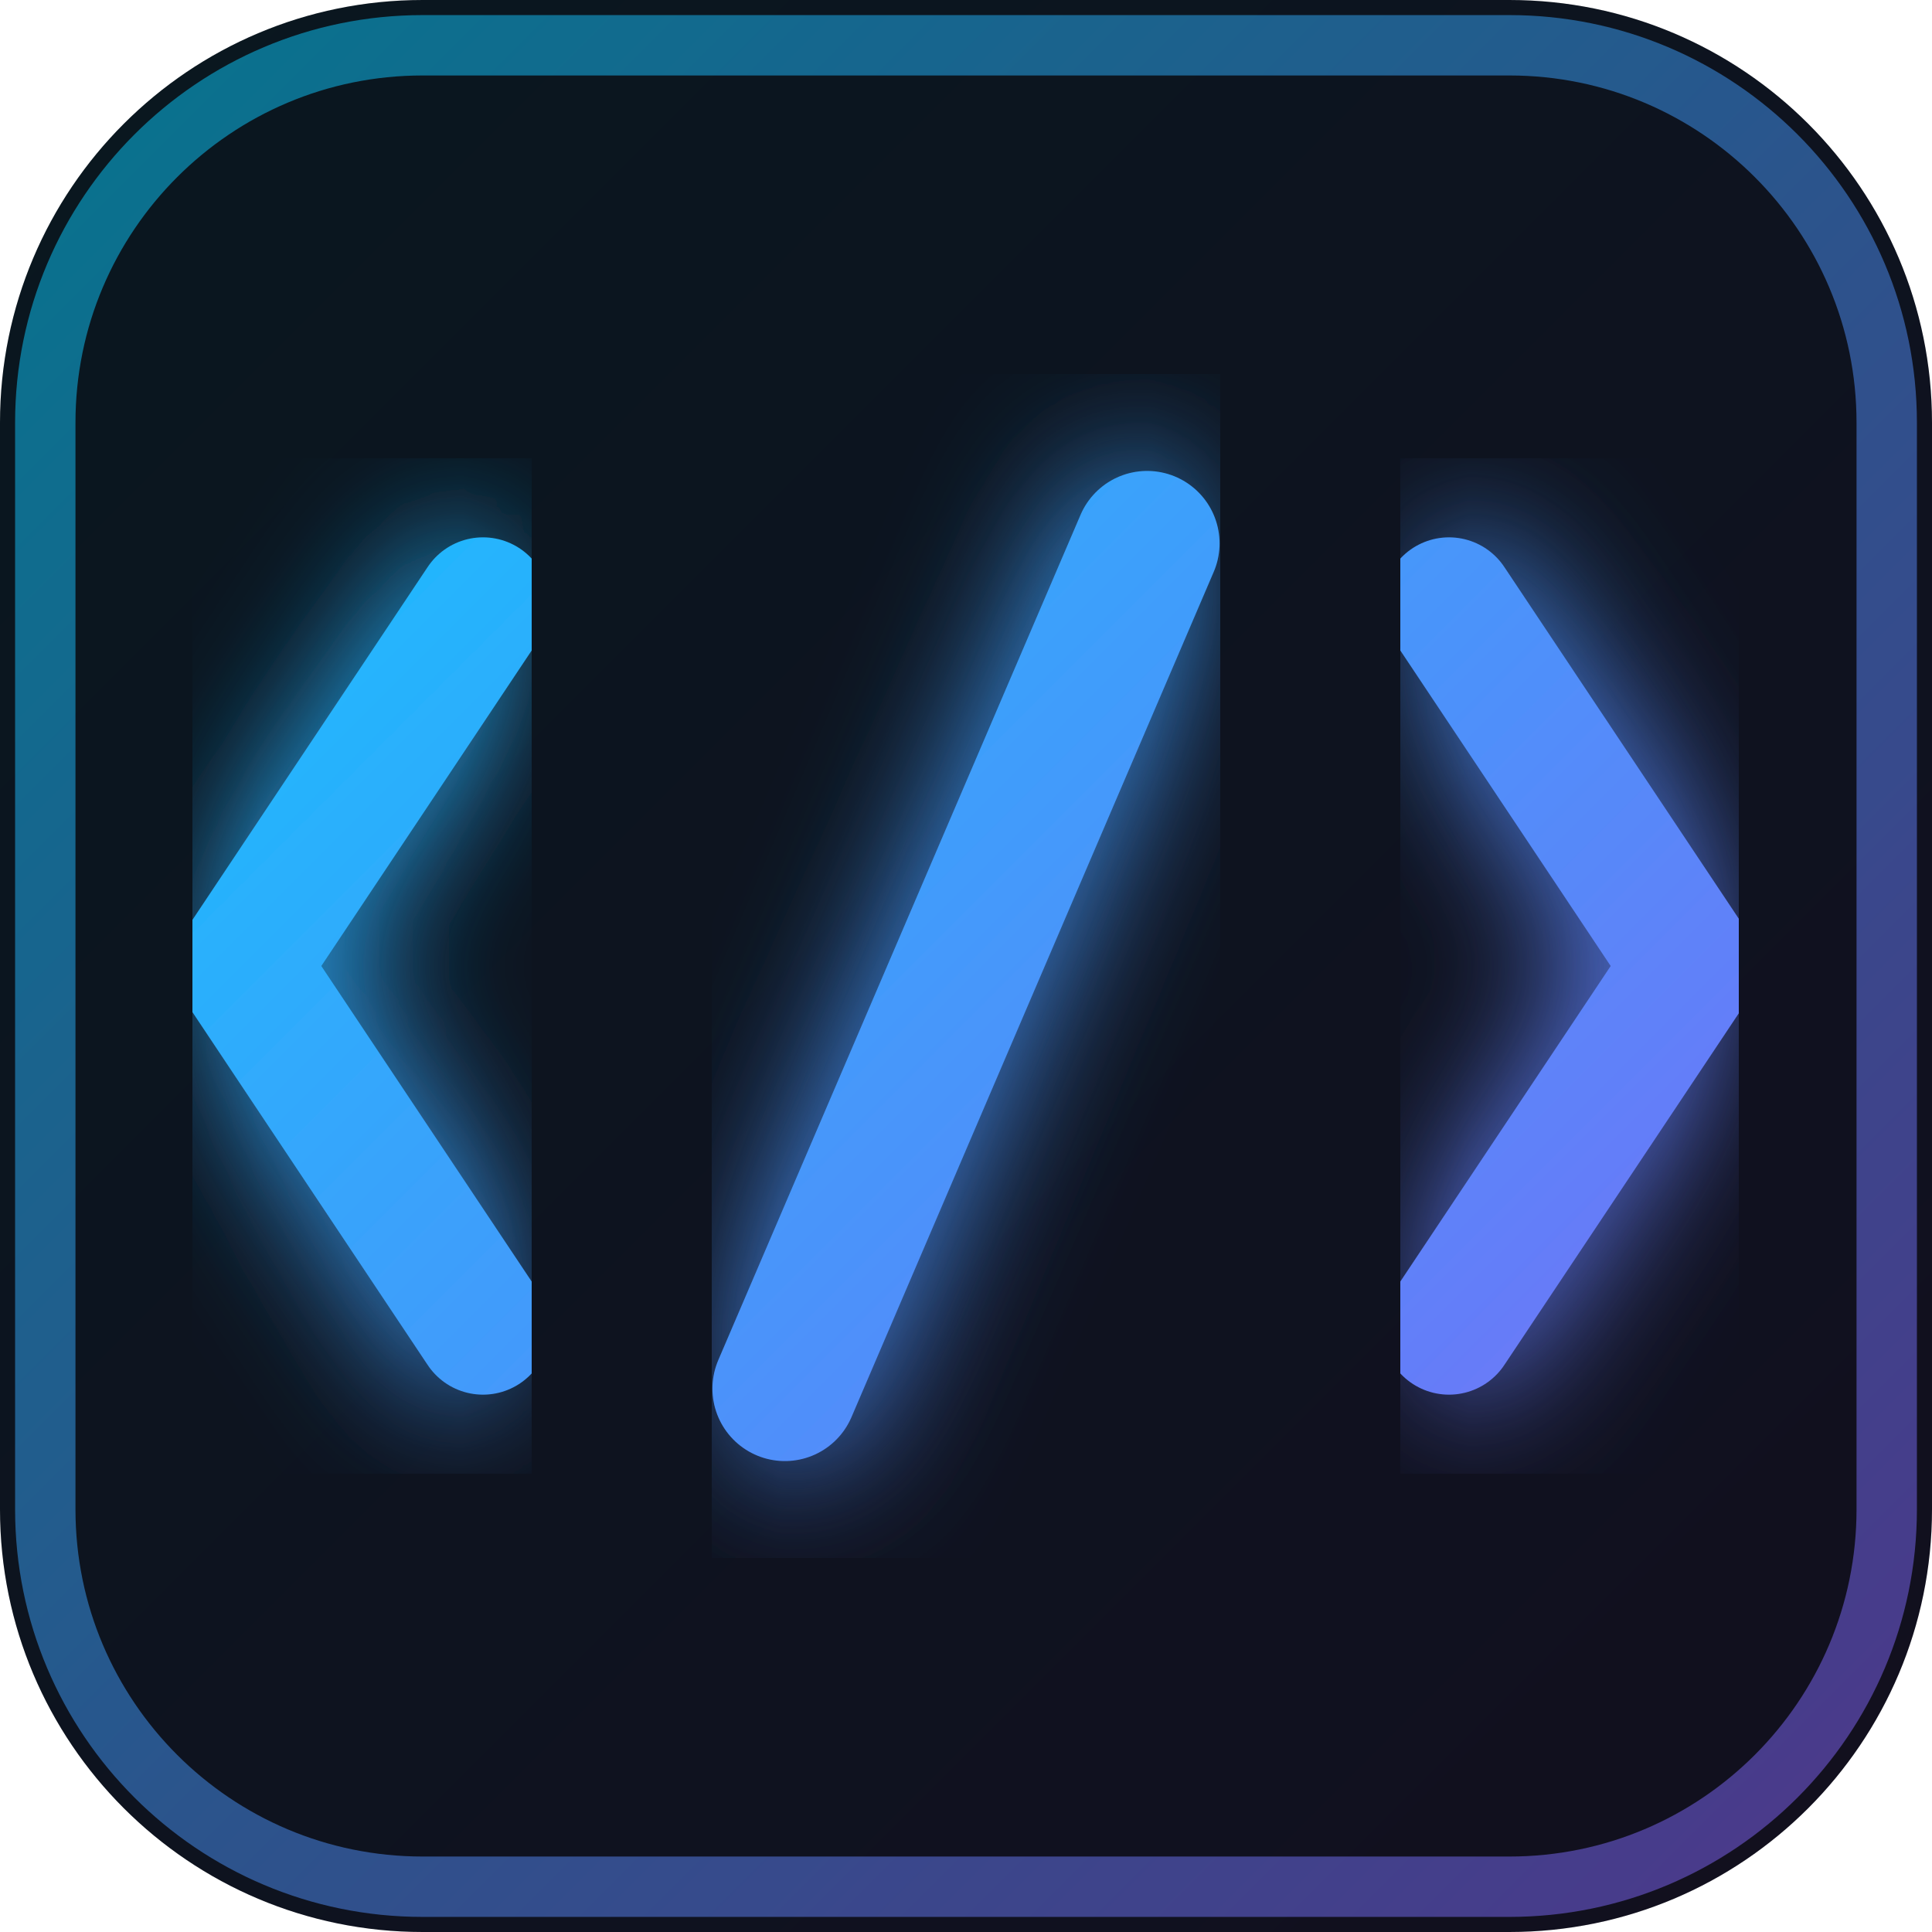
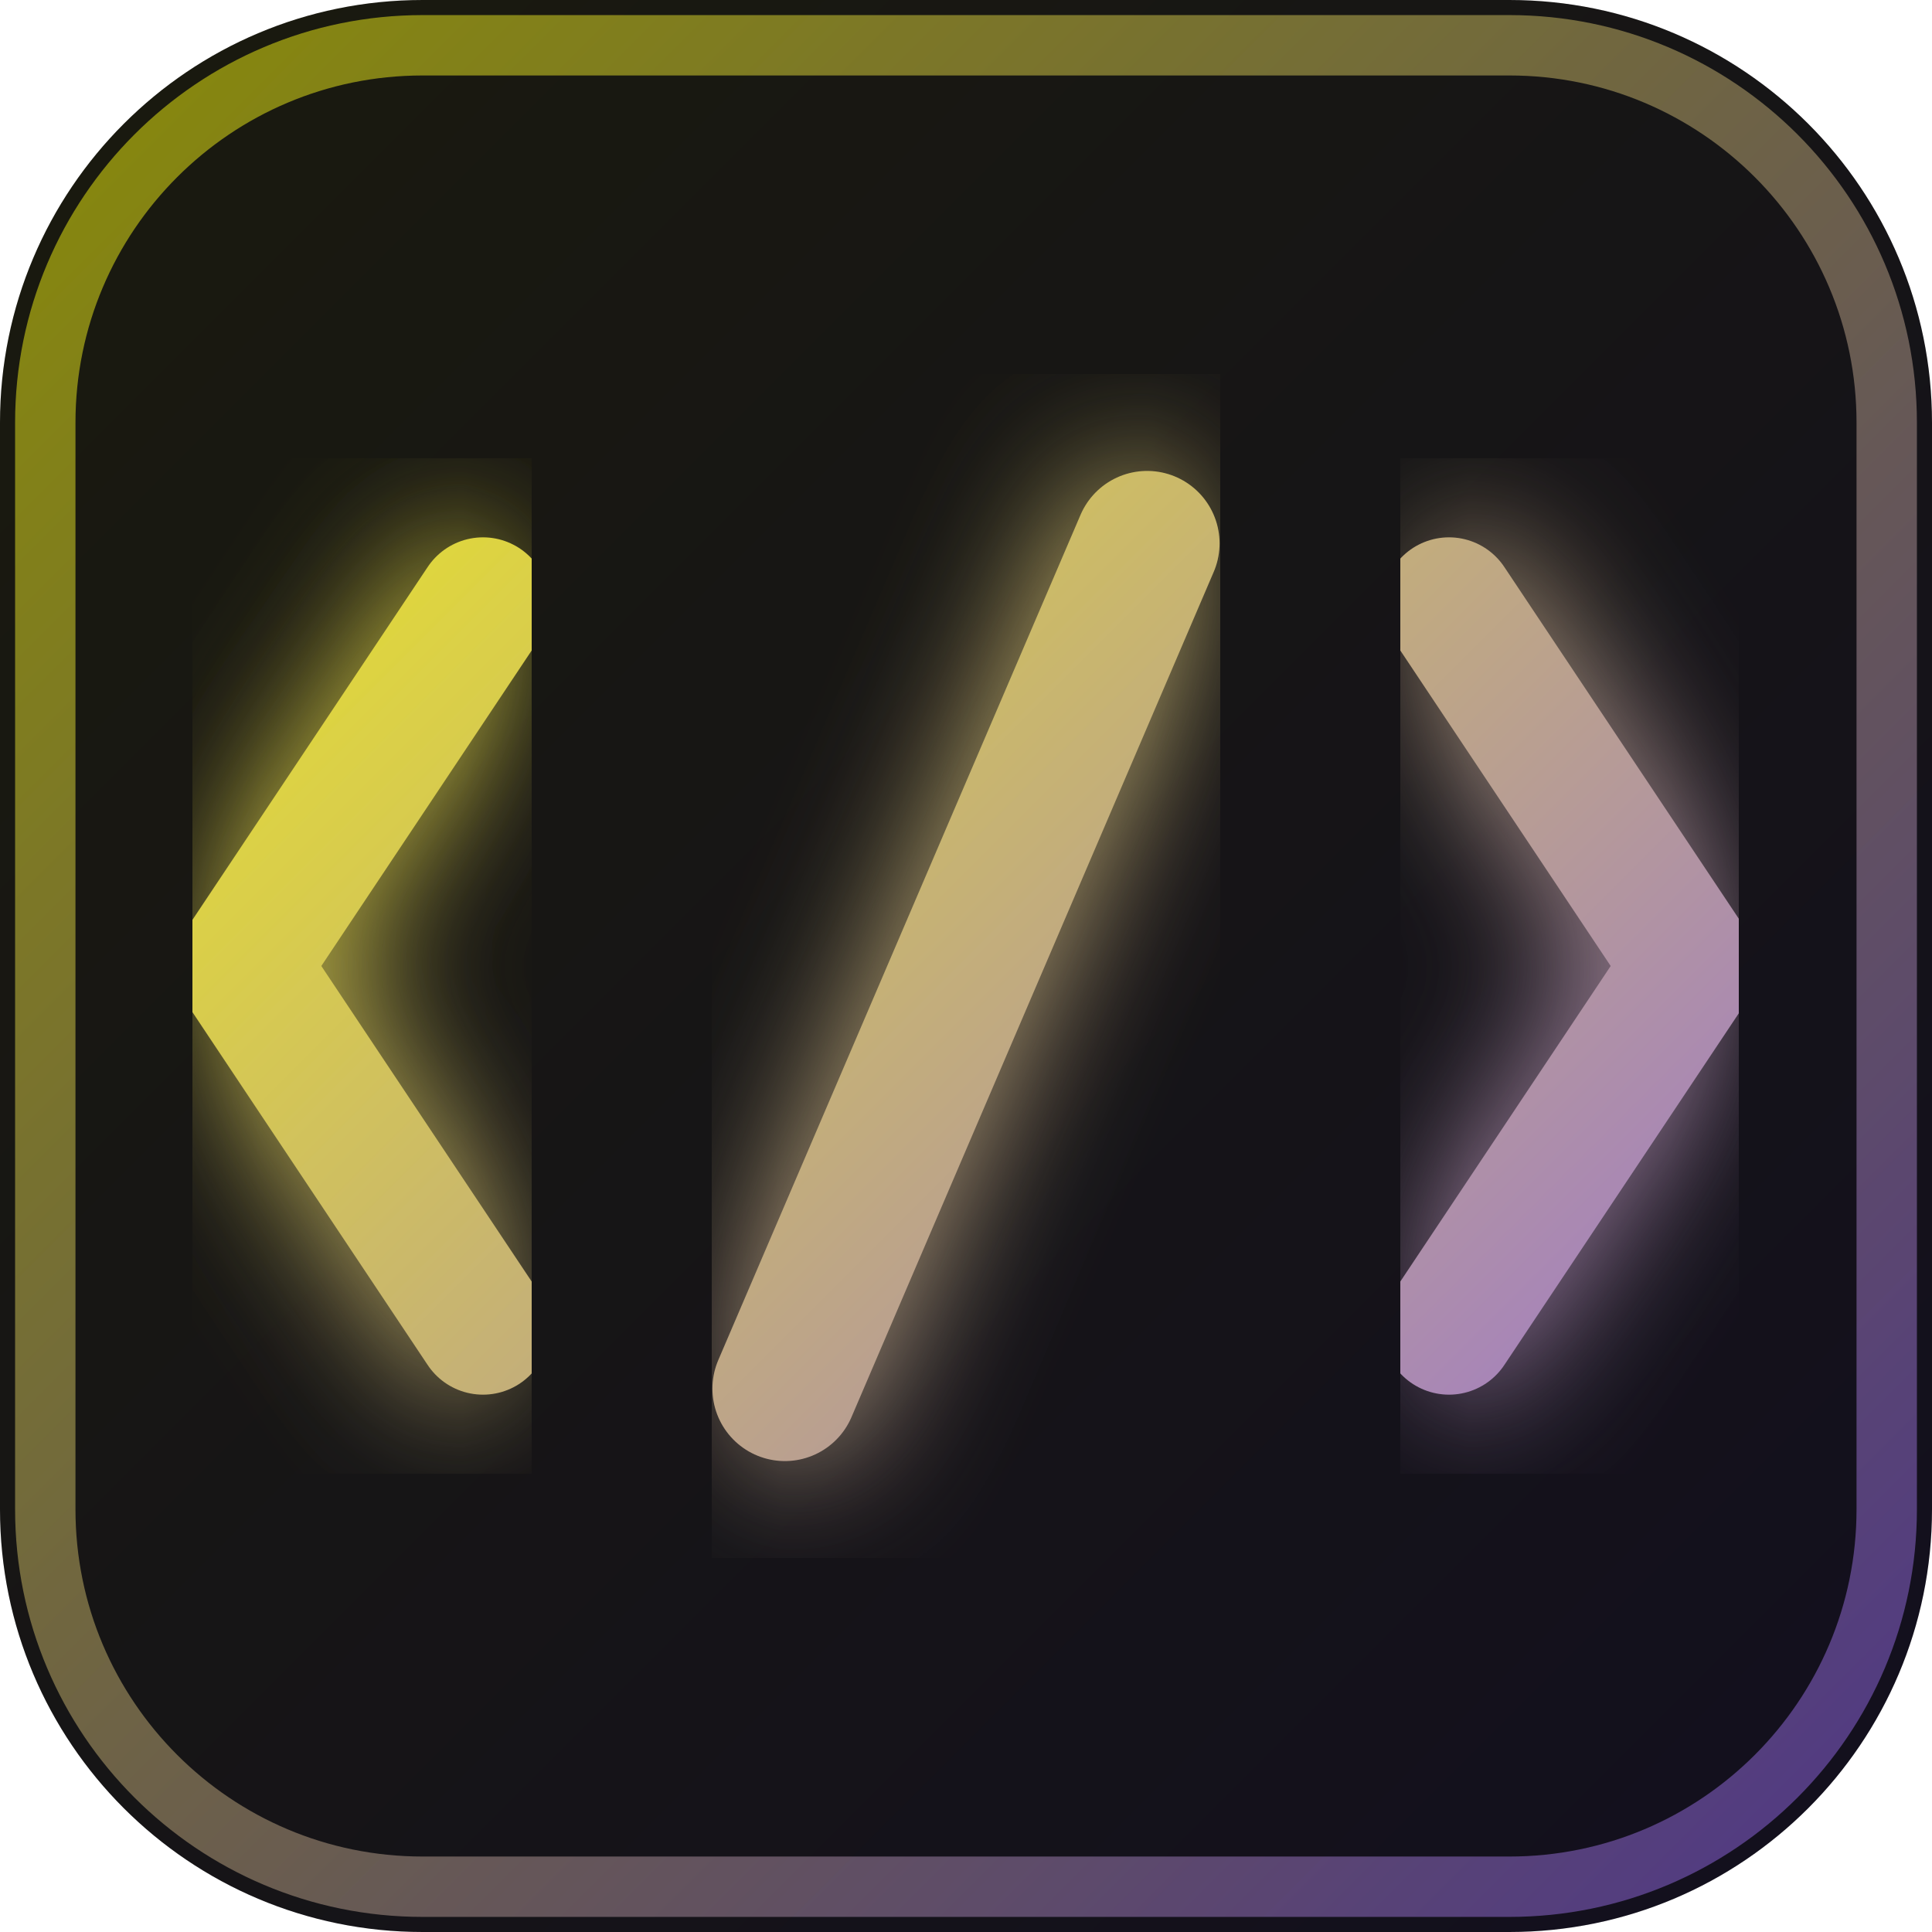
<svg xmlns="http://www.w3.org/2000/svg" viewBox="0 0 32 32" fill="none">
  <defs>
    <linearGradient id="grad" x1="0" y1="0" x2="32" y2="32" gradientUnits="userSpaceOnUse">
-       <stop offset="0%" stop-color="#00d4ff" />
+       <stop offset="0%" stop-color="#fbff00" />
      <stop offset="100%" stop-color="#8b5cf6" />
    </linearGradient>
    <filter id="glow" x="-20%" y="-20%" width="140%" height="140%">
      <feGaussianBlur stdDeviation="1.2" result="blur" />
      <feMerge>
        <feMergeNode in="blur" />
        <feMergeNode in="SourceGraphic" />
      </feMerge>
    </filter>
  </defs>
  <rect width="32" height="32" rx="7" fill="#0a0a0f" />
  <rect width="32" height="32" rx="7" fill="url(#grad)" opacity="0.07" />
  <rect x="0.75" y="0.75" width="30.5" height="30.5" rx="6.25" stroke="url(#grad)" stroke-width="1" opacity="0.5" />
  <polyline points="8,10 4,16 8,22" stroke="url(#grad)" stroke-width="2.2" stroke-linecap="round" stroke-linejoin="round" filter="url(#glow)" />
  <polyline points="24,10 28,16 24,22" stroke="url(#grad)" stroke-width="2.2" stroke-linecap="round" stroke-linejoin="round" filter="url(#glow)" />
  <line x1="19" y1="9" x2="13" y2="23" stroke="url(#grad)" stroke-width="2.4" stroke-linecap="round" filter="url(#glow)" />
</svg>
